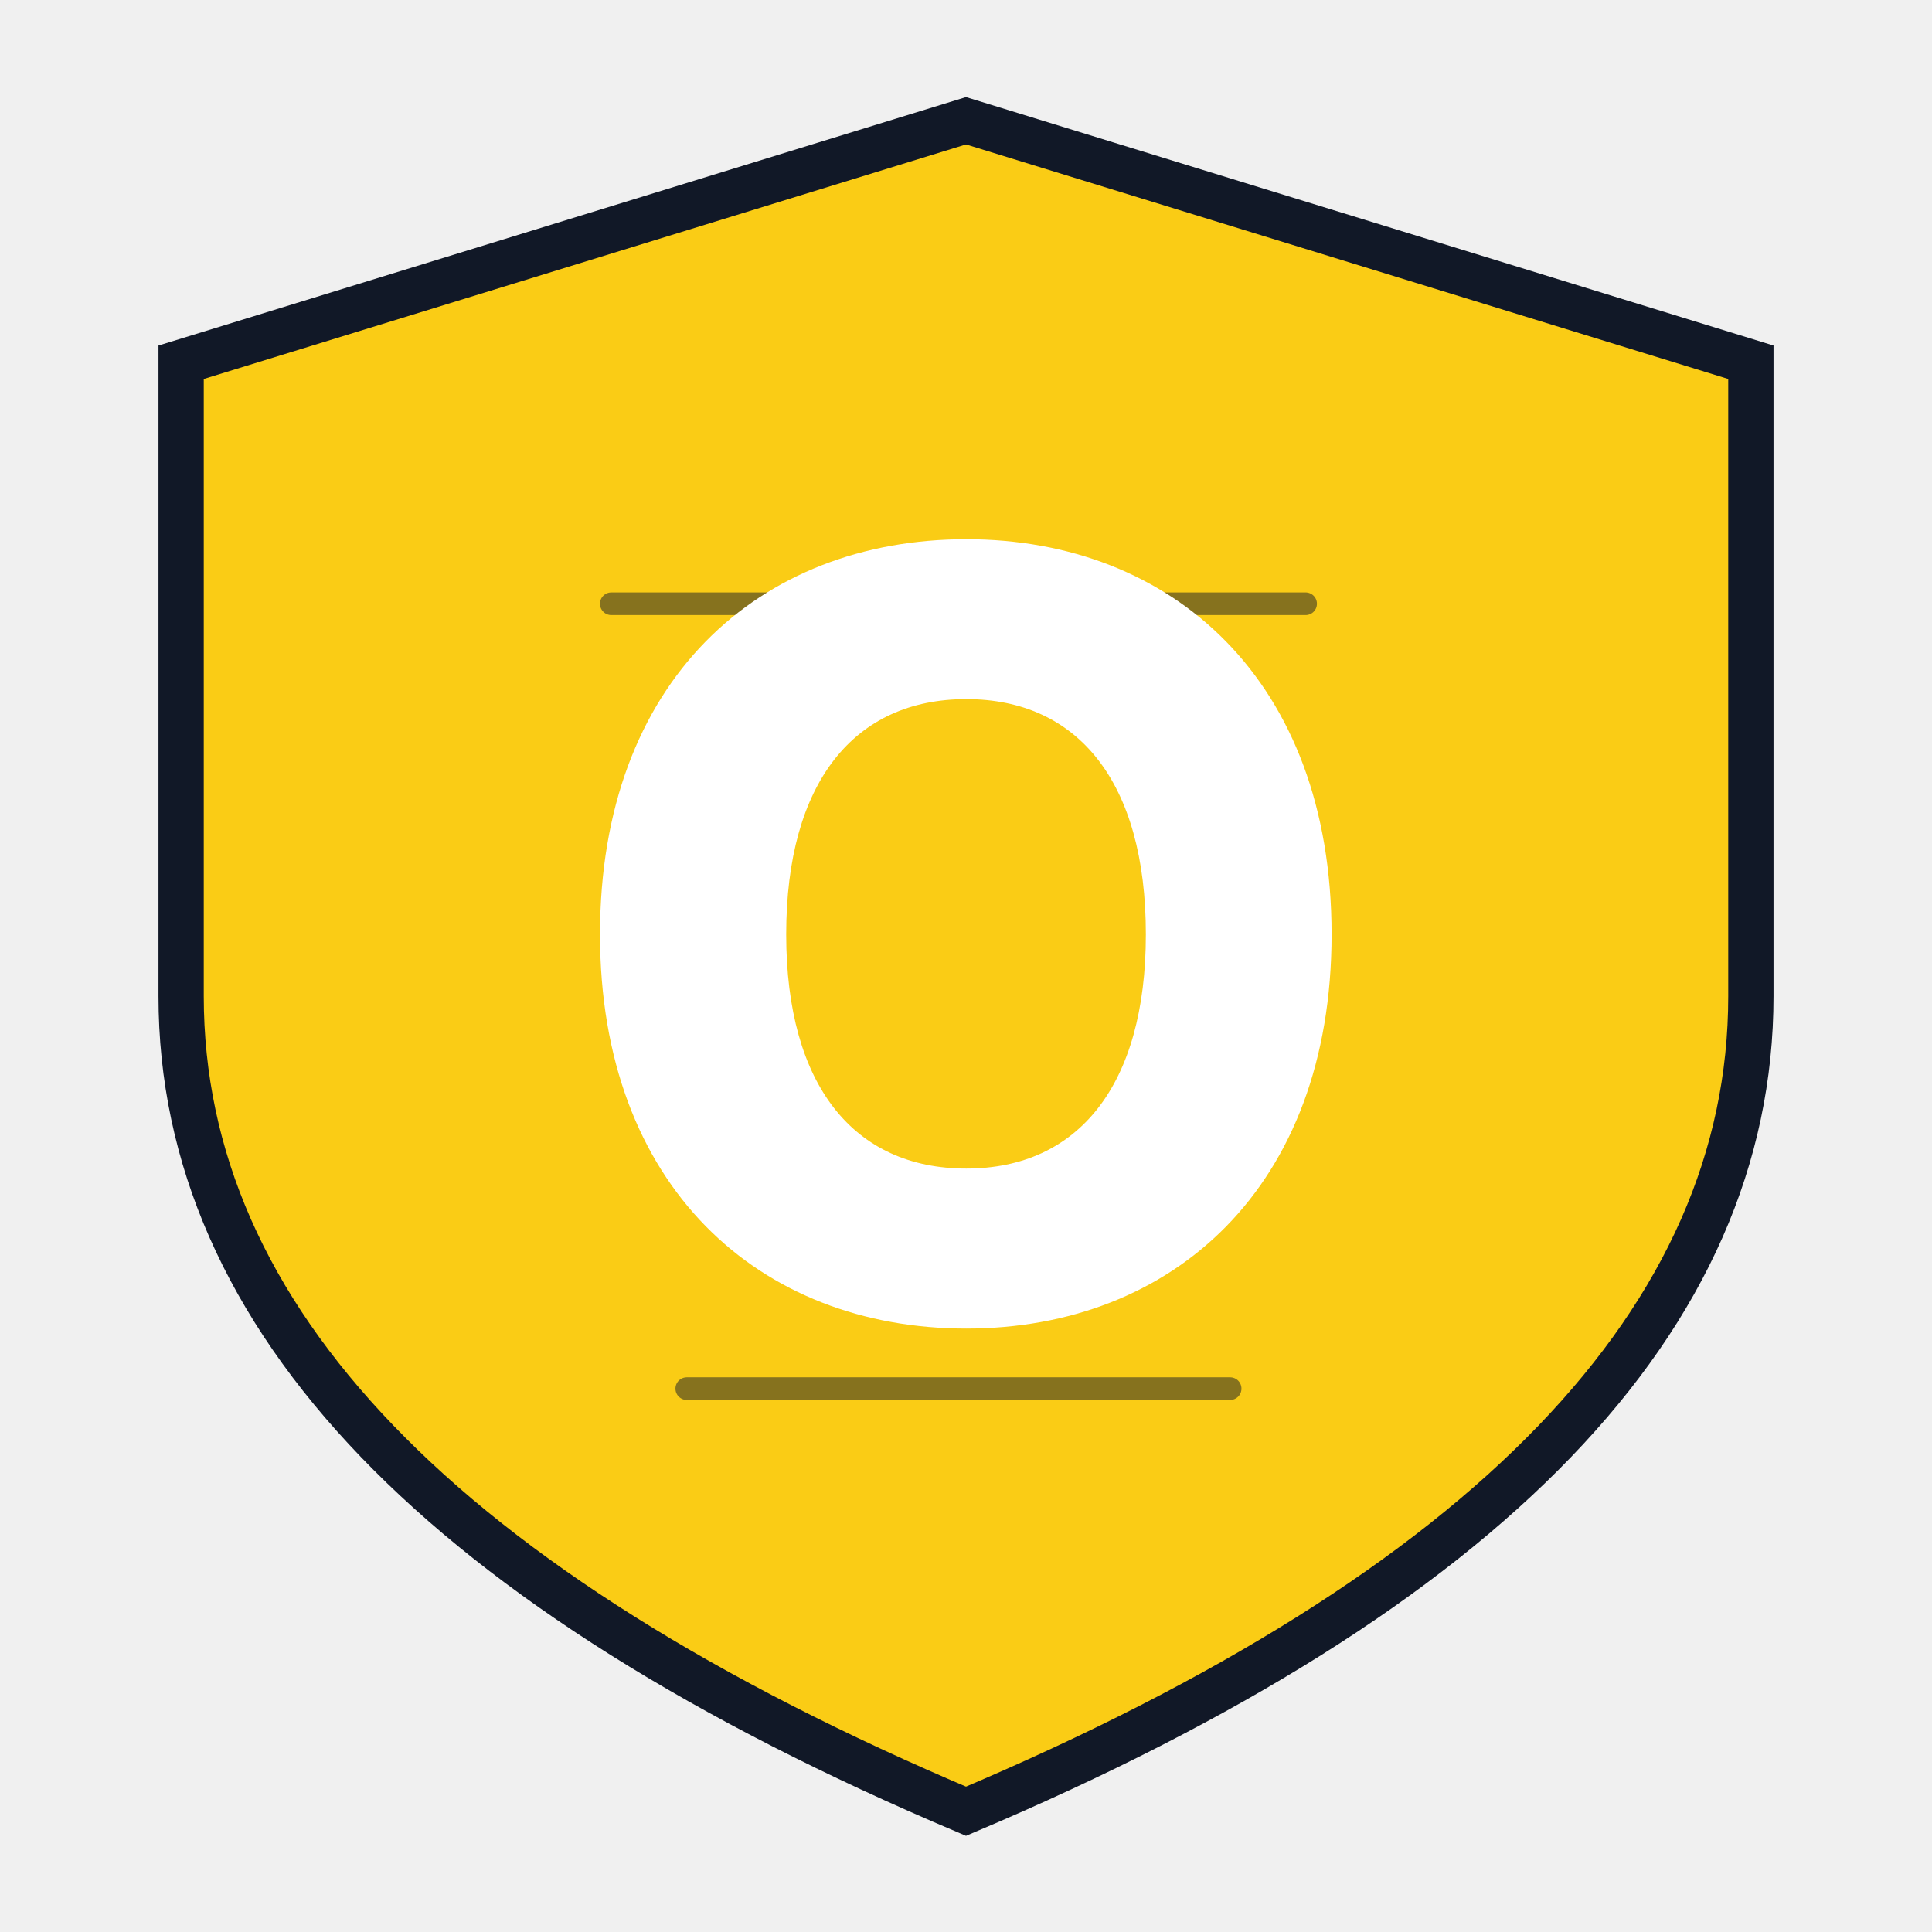
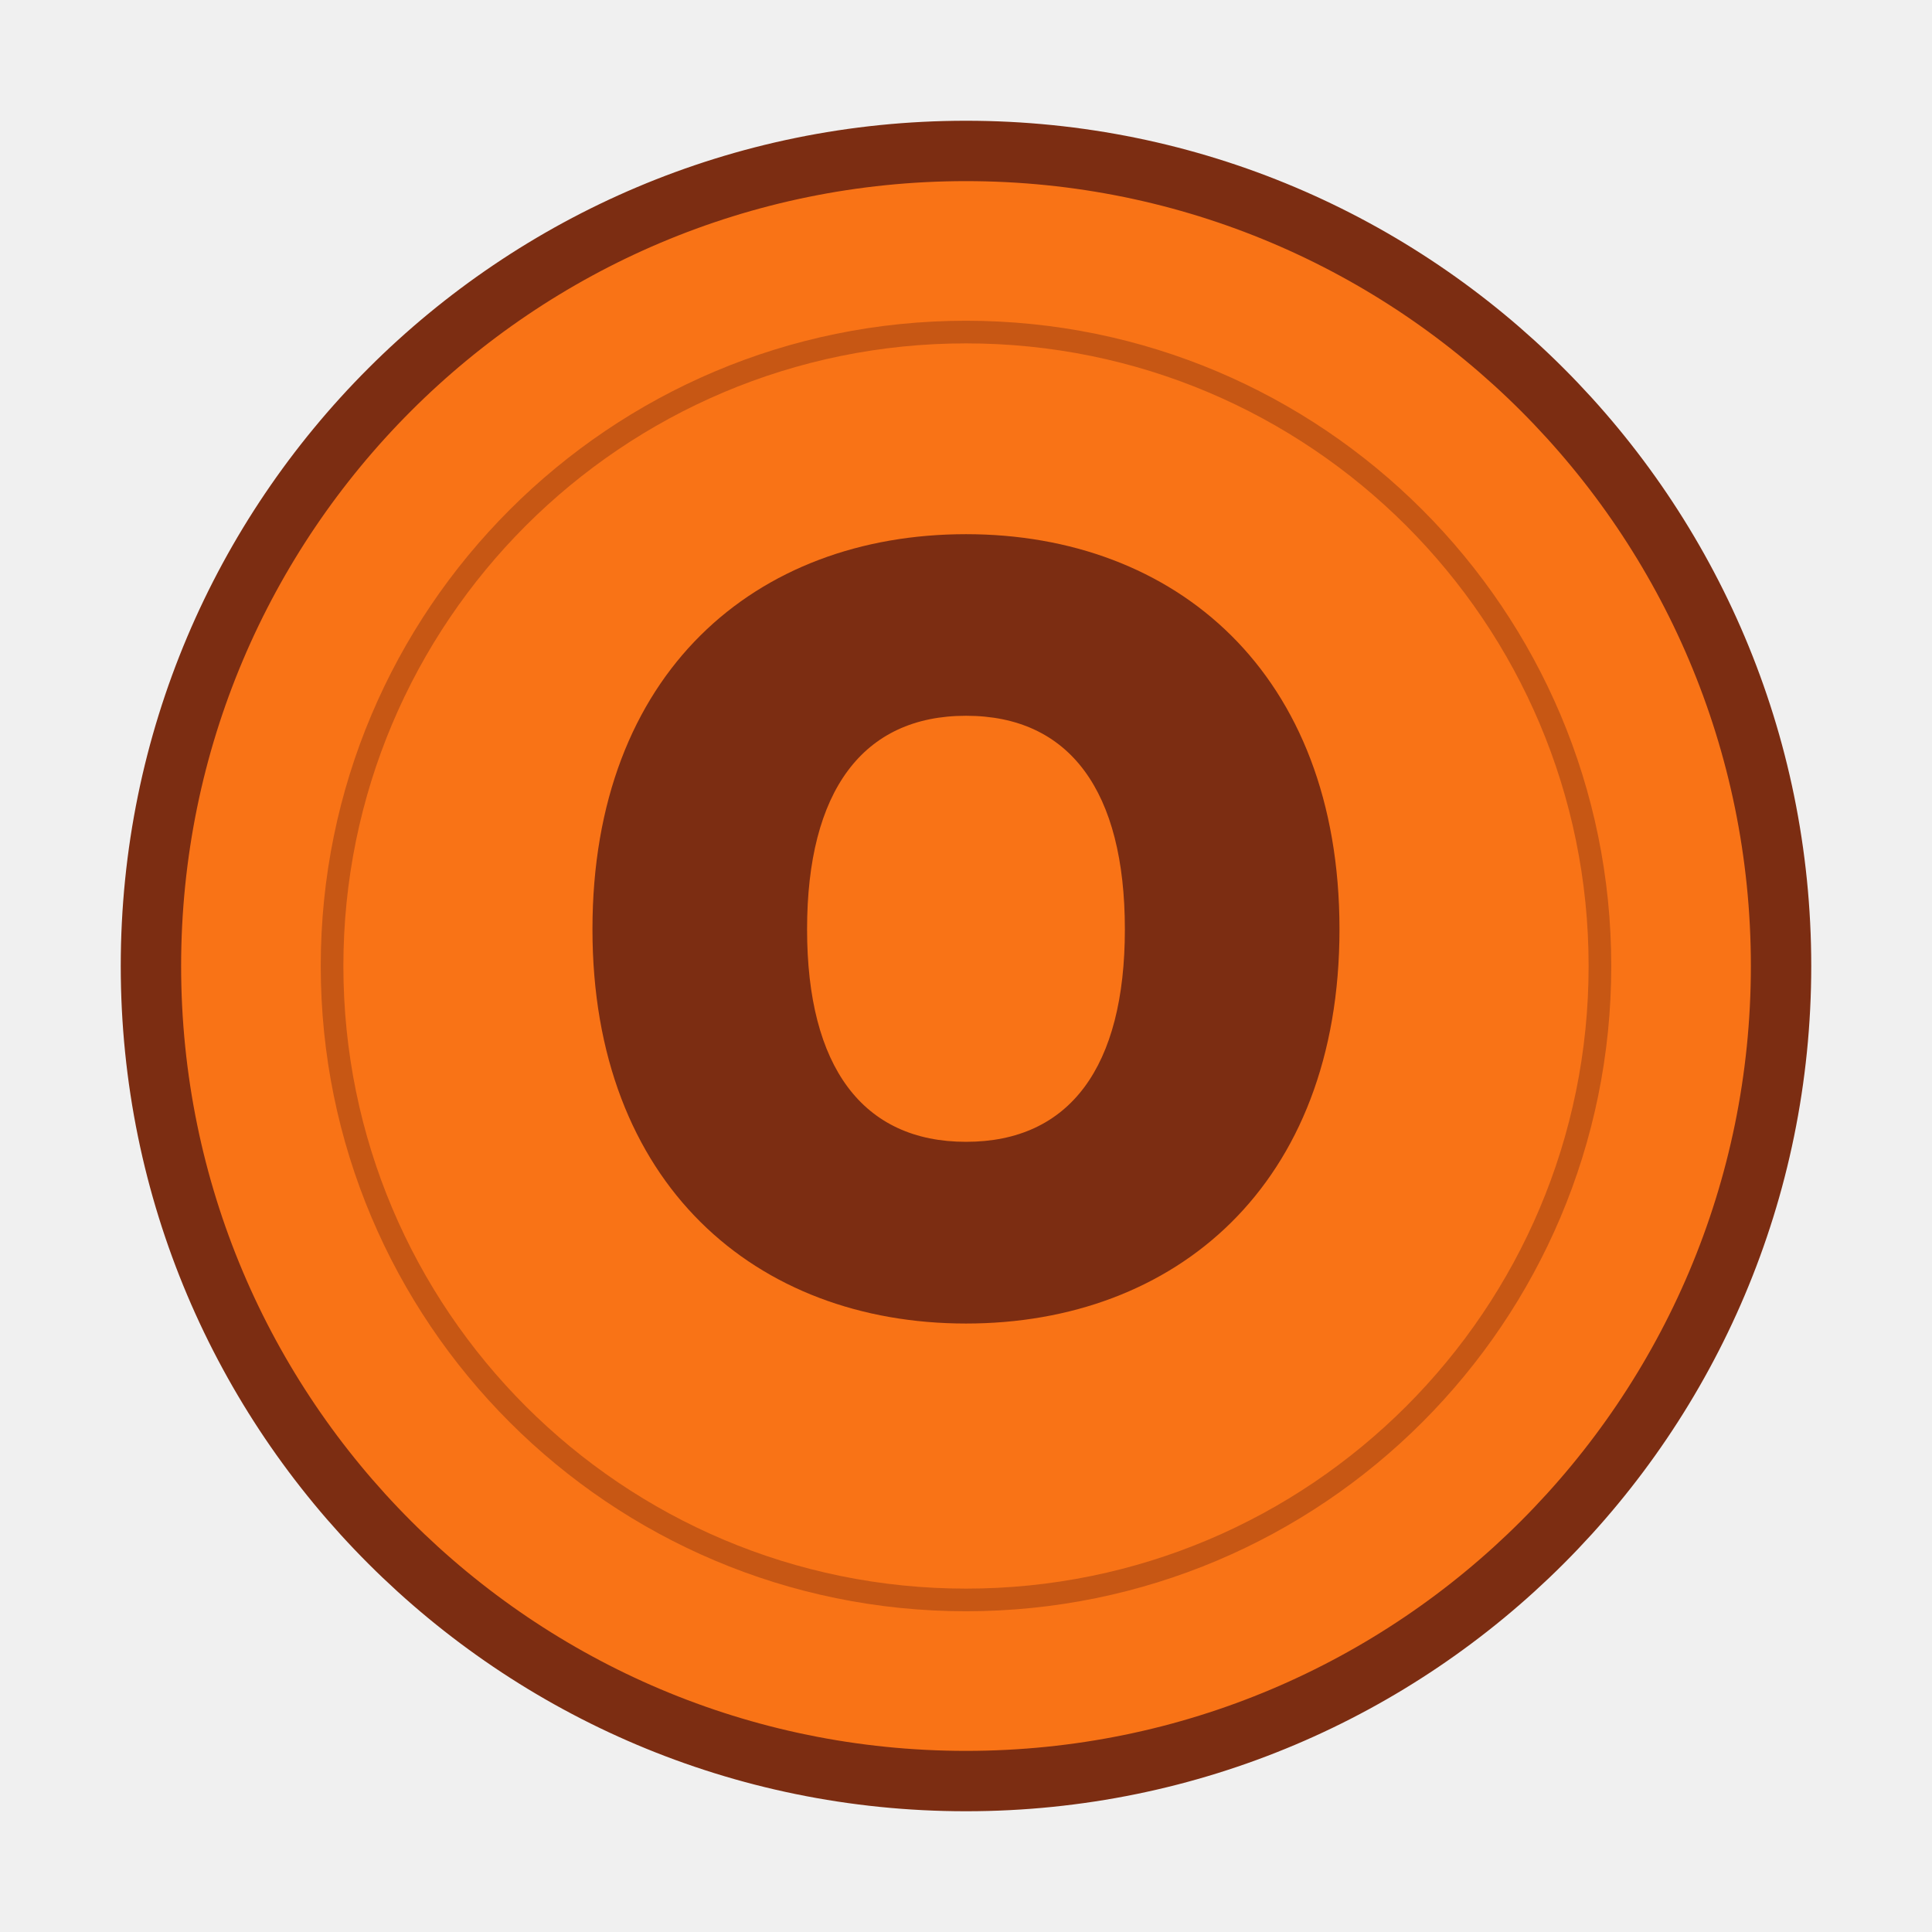
<svg xmlns="http://www.w3.org/2000/svg" viewBox="0 0 256 256" width="256" height="256" role="img" aria-label="Oxojy logo">
-   <path d="M128 16 L232 48 V132 Q232 196 128 240 Q24 196 24 132 V48 Z" fill="#FACC15" stroke="#111827" stroke-width="6" />
-   <line x1="81" y1="80" x2="173" y2="80" stroke="#111827" stroke-width="3" stroke-linecap="round" opacity="0.5" />
-   <line x1="91" y1="184" x2="163" y2="184" stroke="#111827" stroke-width="3" stroke-linecap="round" opacity="0.5" />
-   <text x="128" y="174.667" text-anchor="middle" font-family="Inter, Arial, sans-serif" font-weight="800" font-size="140" fill="#FFFFFF" letter-spacing="-2">O</text>
+   <circle cx="128" cy="128" r="108" fill="#F97316" stroke="#7C2D12" stroke-width="8" />
+   <circle cx="128" cy="128" r="84" fill="none" stroke="#7C2D12" stroke-width="3" opacity="0.4" />
+   <text x="128" y="174" text-anchor="middle" font-family="Inter, Arial, sans-serif" font-weight="900" font-size="140" fill="#7C2D12" letter-spacing="-4">O</text>
</svg>
